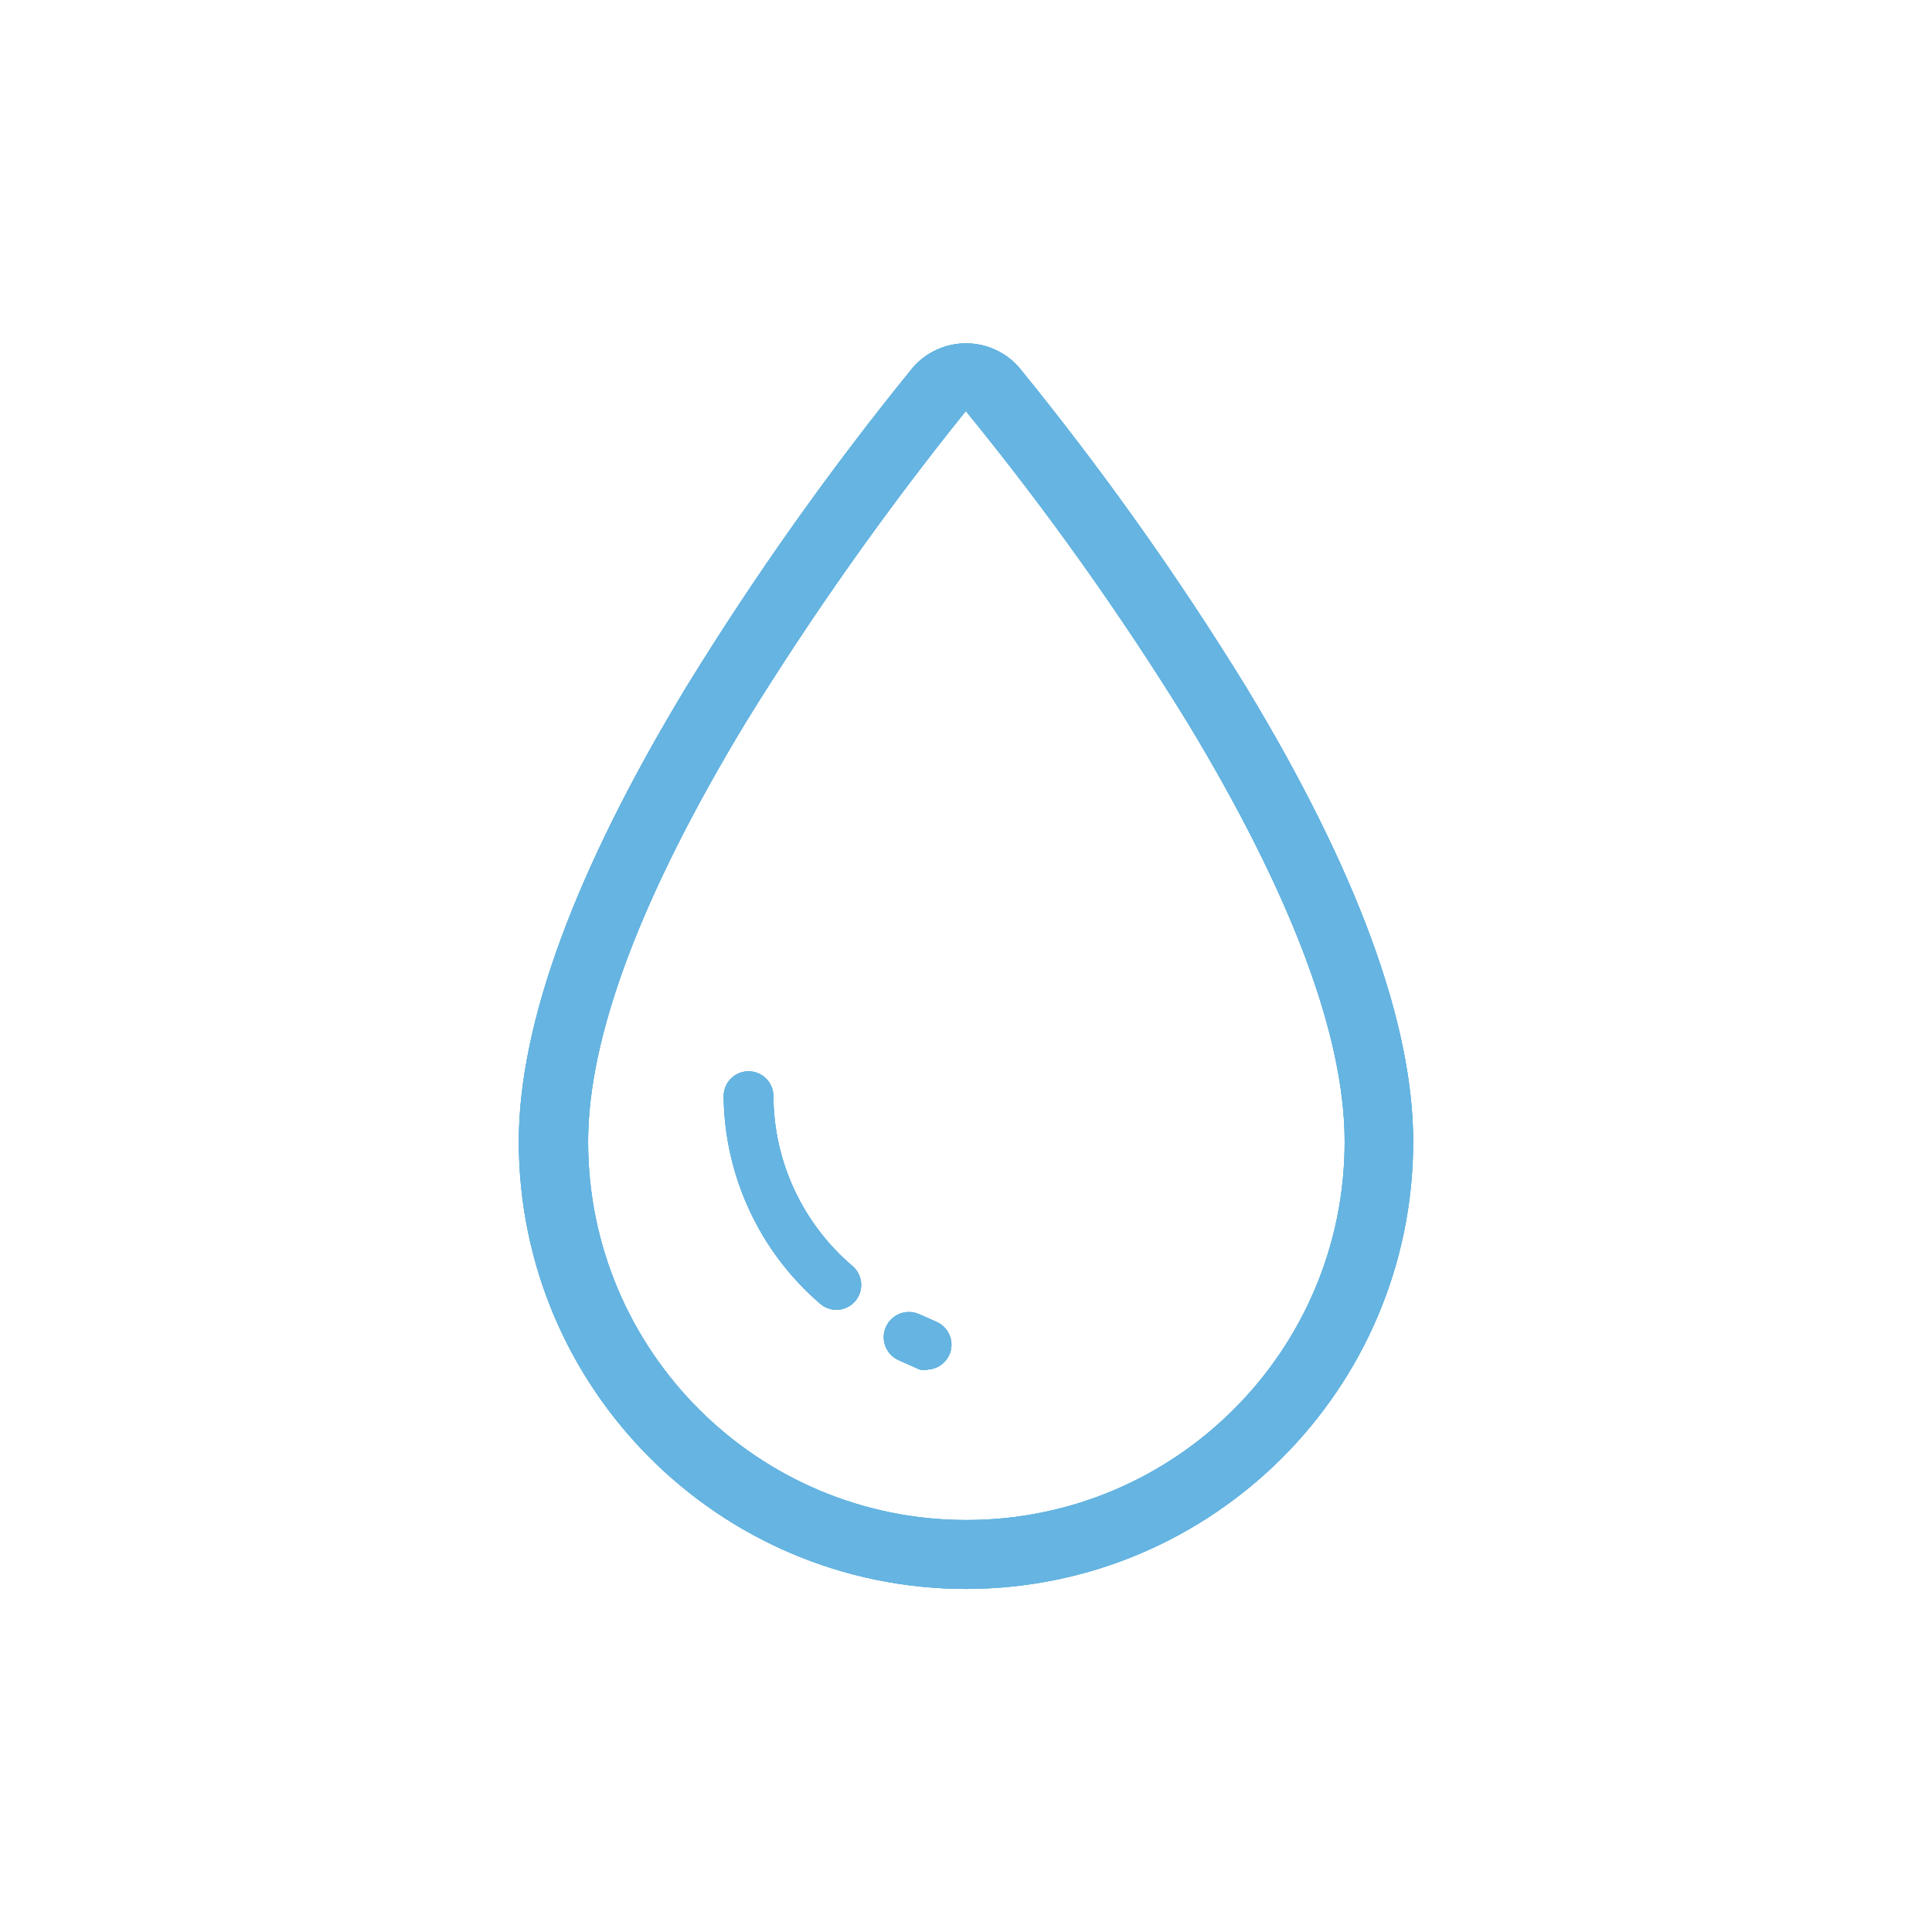
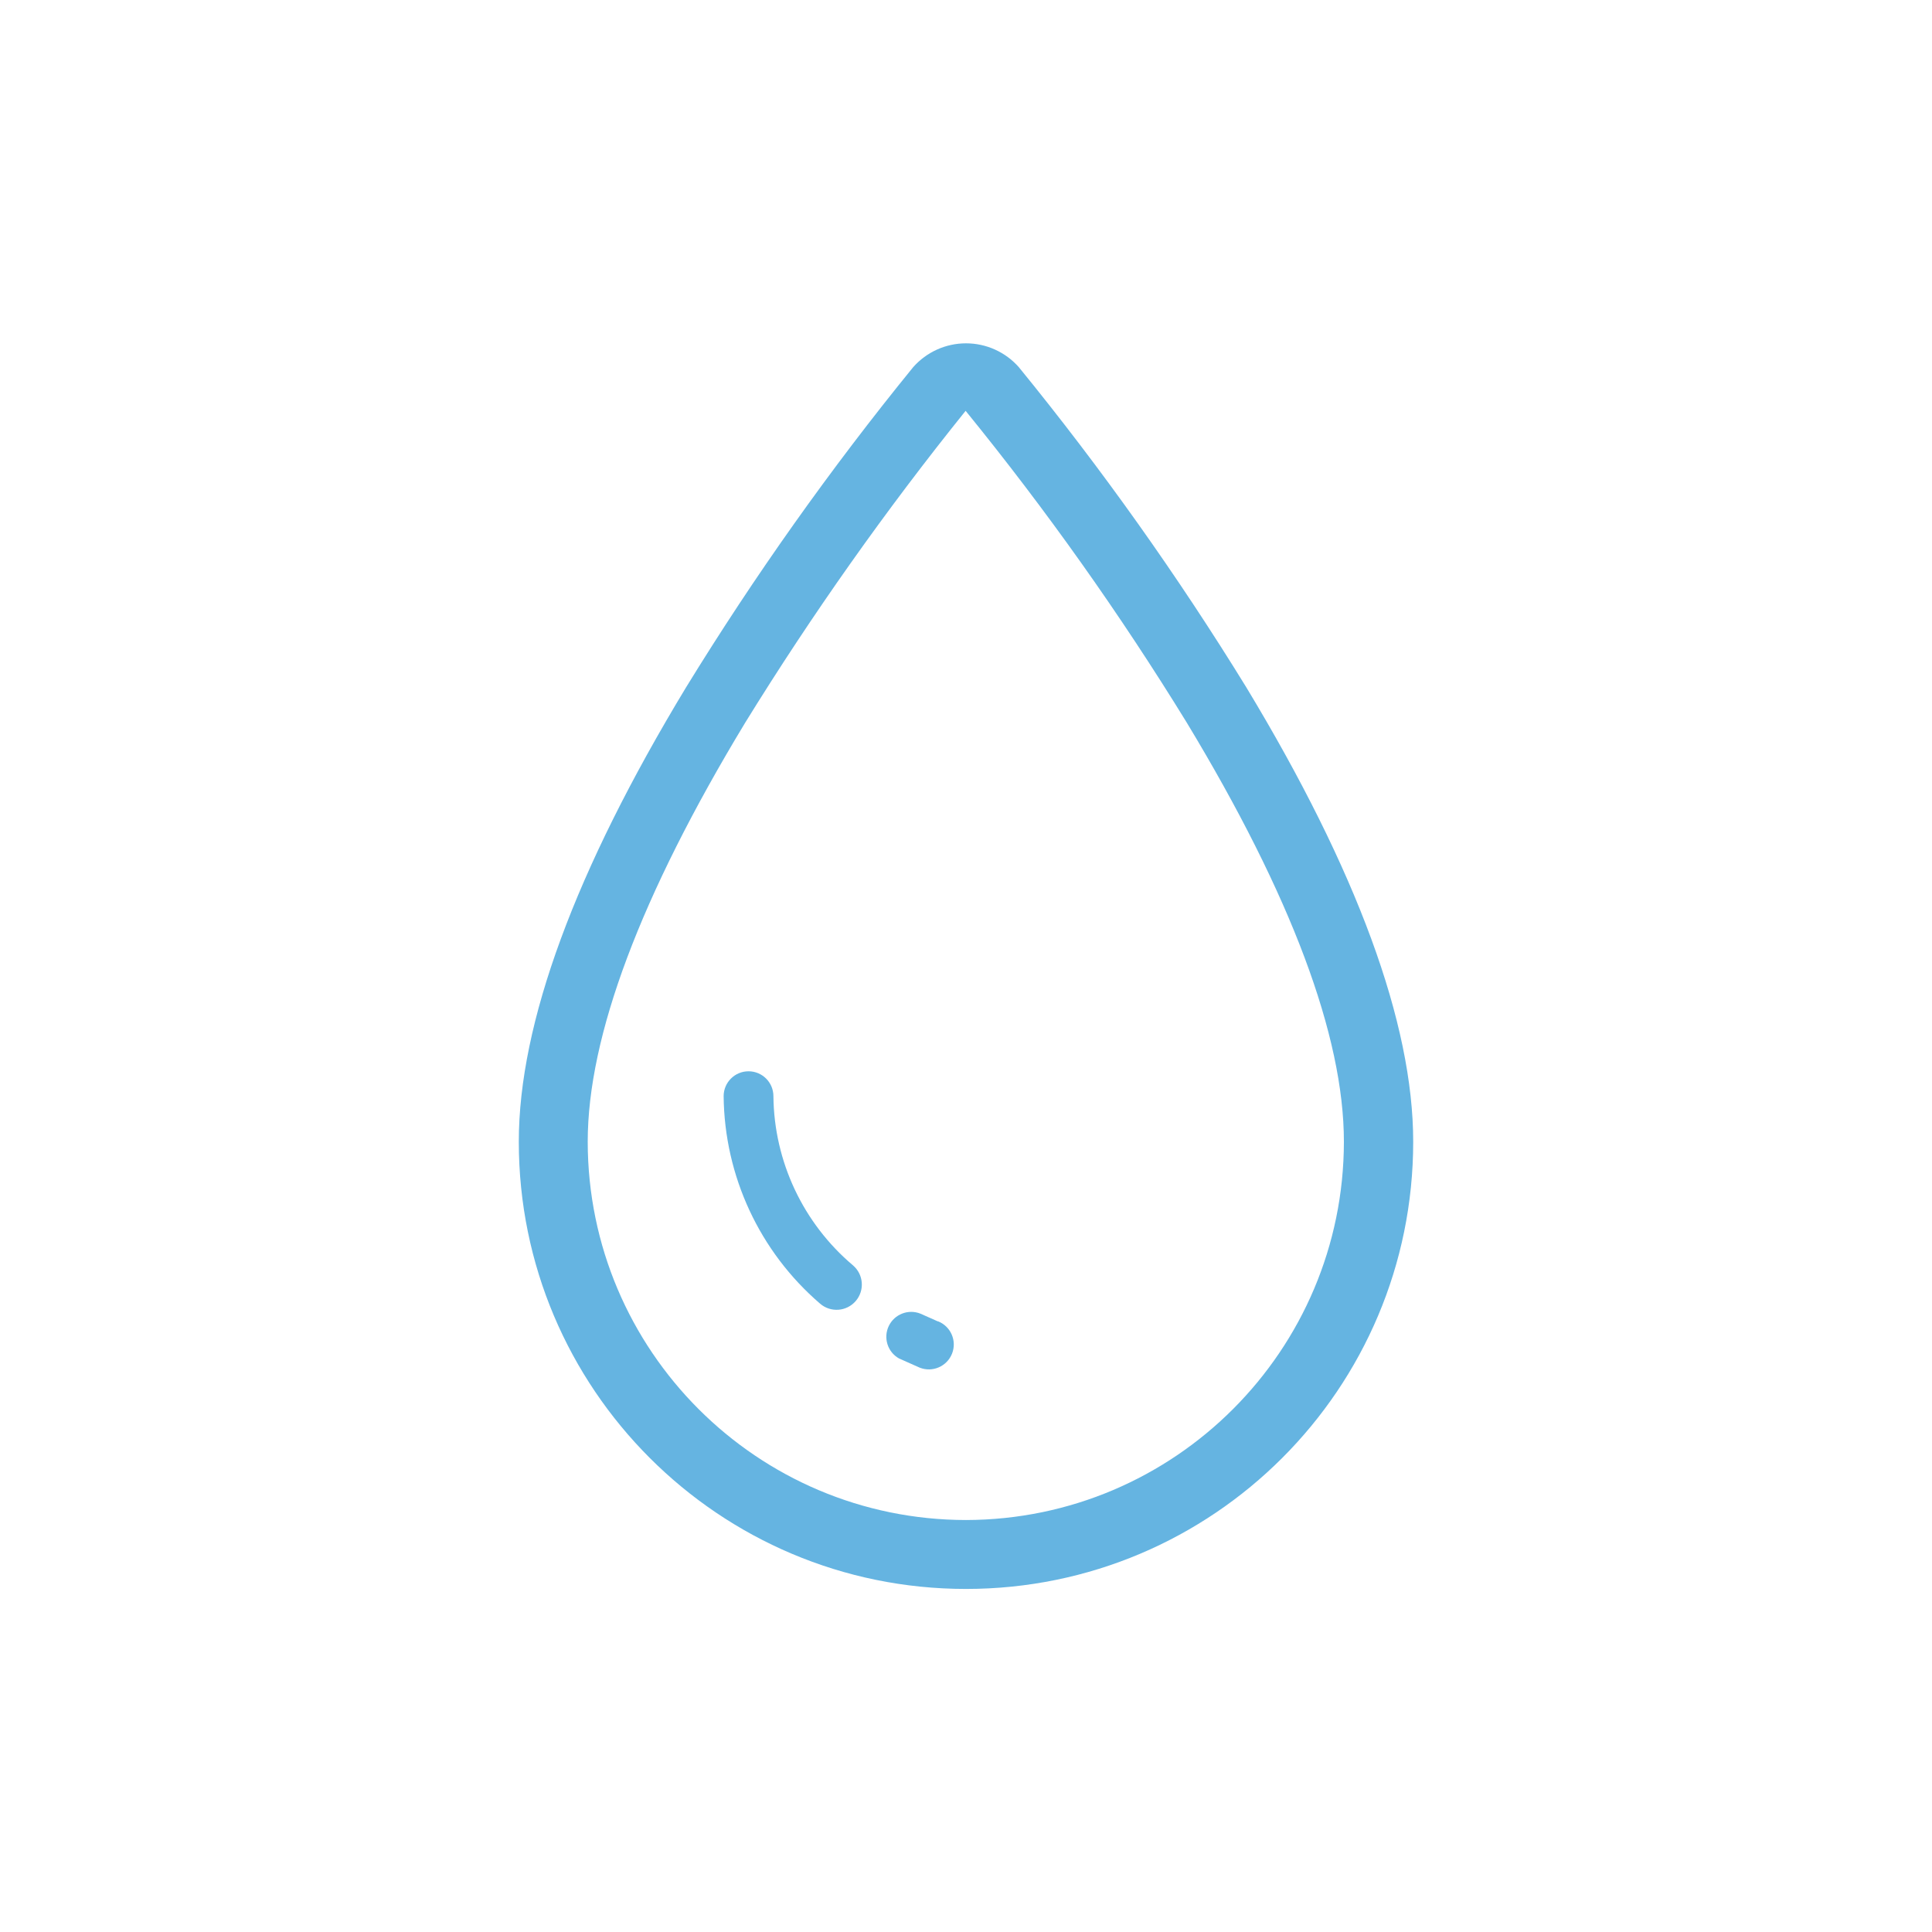
<svg xmlns="http://www.w3.org/2000/svg" id="Layer_1" data-name="Layer 1" viewBox="0 0 50.46 50.46">
  <defs>
    <style>.cls-1{fill:#65b4e1;}</style>
  </defs>
-   <path class="cls-1" d="M24.26,35.77a.66.66,0,0,1-.24,0l-.54-.24A.65.65,0,0,1,24,34.32l.45.2a.65.65,0,0,1-.24,1.25Z" />
-   <path class="cls-1" d="M21.85,34.21a.65.65,0,0,1-.43-.16,7.24,7.24,0,0,1-2.52-5.42.65.65,0,0,1,1.3,0,5.86,5.86,0,0,0,2.07,4.44.65.65,0,0,1-.43,1.14Z" />
-   <path class="cls-1" d="M25.23,41.5A11.69,11.69,0,0,1,13.55,29.82c0-3.09,1.47-7.08,4.37-11.87a77.39,77.39,0,0,1,5.93-8.36,1.84,1.84,0,0,1,2.76,0,77.49,77.49,0,0,1,5.94,8.36c2.9,4.79,4.36,8.78,4.36,11.87A11.69,11.69,0,0,1,25.23,41.5Zm0-30.77a79.93,79.93,0,0,0-5.76,8.15c-2.72,4.5-4.11,8.18-4.11,10.94a9.88,9.88,0,0,0,19.76,0c0-2.76-1.38-6.44-4.1-10.94A75.72,75.72,0,0,0,25.22,10.73Z" />
-   <path class="cls-1" d="M24.26,35.77a.66.66,0,0,1-.24,0l-.54-.24A.65.65,0,0,1,24,34.32l.45.2a.65.65,0,0,1-.24,1.25Z" />
-   <path class="cls-1" d="M21.85,34.21a.65.65,0,0,1-.43-.16,7.24,7.24,0,0,1-2.52-5.42.65.65,0,0,1,1.3,0,5.86,5.86,0,0,0,2.07,4.44.65.65,0,0,1-.43,1.14Z" />
-   <path class="cls-1" d="M25.23,41.5A11.69,11.69,0,0,1,13.55,29.82c0-3.09,1.47-7.08,4.37-11.87a77.39,77.39,0,0,1,5.93-8.36,1.84,1.84,0,0,1,2.76,0,77.49,77.49,0,0,1,5.94,8.36c2.9,4.79,4.36,8.78,4.36,11.87A11.69,11.69,0,0,1,25.23,41.5Zm0-30.77a79.93,79.93,0,0,0-5.76,8.15c-2.72,4.5-4.11,8.18-4.11,10.94a9.88,9.88,0,0,0,19.76,0c0-2.76-1.38-6.44-4.1-10.94A75.72,75.72,0,0,0,25.22,10.73Z" />
-   <path class="cls-1" d="M24.26,35.77a.66.66,0,0,1-.24,0l-.54-.24A.65.65,0,0,1,24,34.32l.45.2a.65.65,0,0,1-.24,1.25Z" />
-   <path class="cls-1" d="M21.85,34.21a.65.65,0,0,1-.43-.16,7.24,7.24,0,0,1-2.52-5.42.65.65,0,0,1,1.3,0,5.86,5.86,0,0,0,2.07,4.44.65.65,0,0,1-.43,1.14Z" />
-   <path class="cls-1" d="M25.23,41.5A11.69,11.69,0,0,1,13.55,29.82c0-3.09,1.47-7.08,4.37-11.87a77.39,77.39,0,0,1,5.93-8.36,1.84,1.84,0,0,1,2.76,0,77.49,77.49,0,0,1,5.94,8.36c2.9,4.79,4.36,8.78,4.36,11.87A11.69,11.69,0,0,1,25.23,41.5Zm0-30.77a79.93,79.93,0,0,0-5.76,8.15c-2.72,4.5-4.11,8.18-4.11,10.94a9.88,9.88,0,0,0,19.76,0c0-2.76-1.38-6.44-4.1-10.94A75.72,75.72,0,0,0,25.22,10.73Z" />
+   <path class="cls-1" d="M24.49,34.51l-.45-.2a.65.65,0,0,0-.56,1.17l.54.24a.65.65,0,1,0,.48-1.21Z" />
+   <path class="cls-1" d="M20.2,28.63a.65.65,0,0,0-1.3,0,7.24,7.24,0,0,0,2.52,5.42.65.65,0,1,0,.86-1A5.86,5.86,0,0,1,20.2,28.63Z" />
+   <path class="cls-1" d="M32.55,17.95a77.49,77.49,0,0,0-5.94-8.36,1.84,1.84,0,0,0-2.76,0,77.39,77.39,0,0,0-5.93,8.36c-2.9,4.79-4.37,8.78-4.37,11.87a11.68,11.68,0,0,0,23.36,0C36.91,26.73,35.44,22.73,32.55,17.95ZM25.23,39.7a9.89,9.89,0,0,1-9.88-9.88c0-2.75,1.38-6.43,4.11-10.94a79.93,79.93,0,0,1,5.76-8.15A75.72,75.72,0,0,1,31,18.88c2.72,4.5,4.1,8.18,4.1,10.94A9.89,9.89,0,0,1,25.23,39.7Z" />
</svg>
